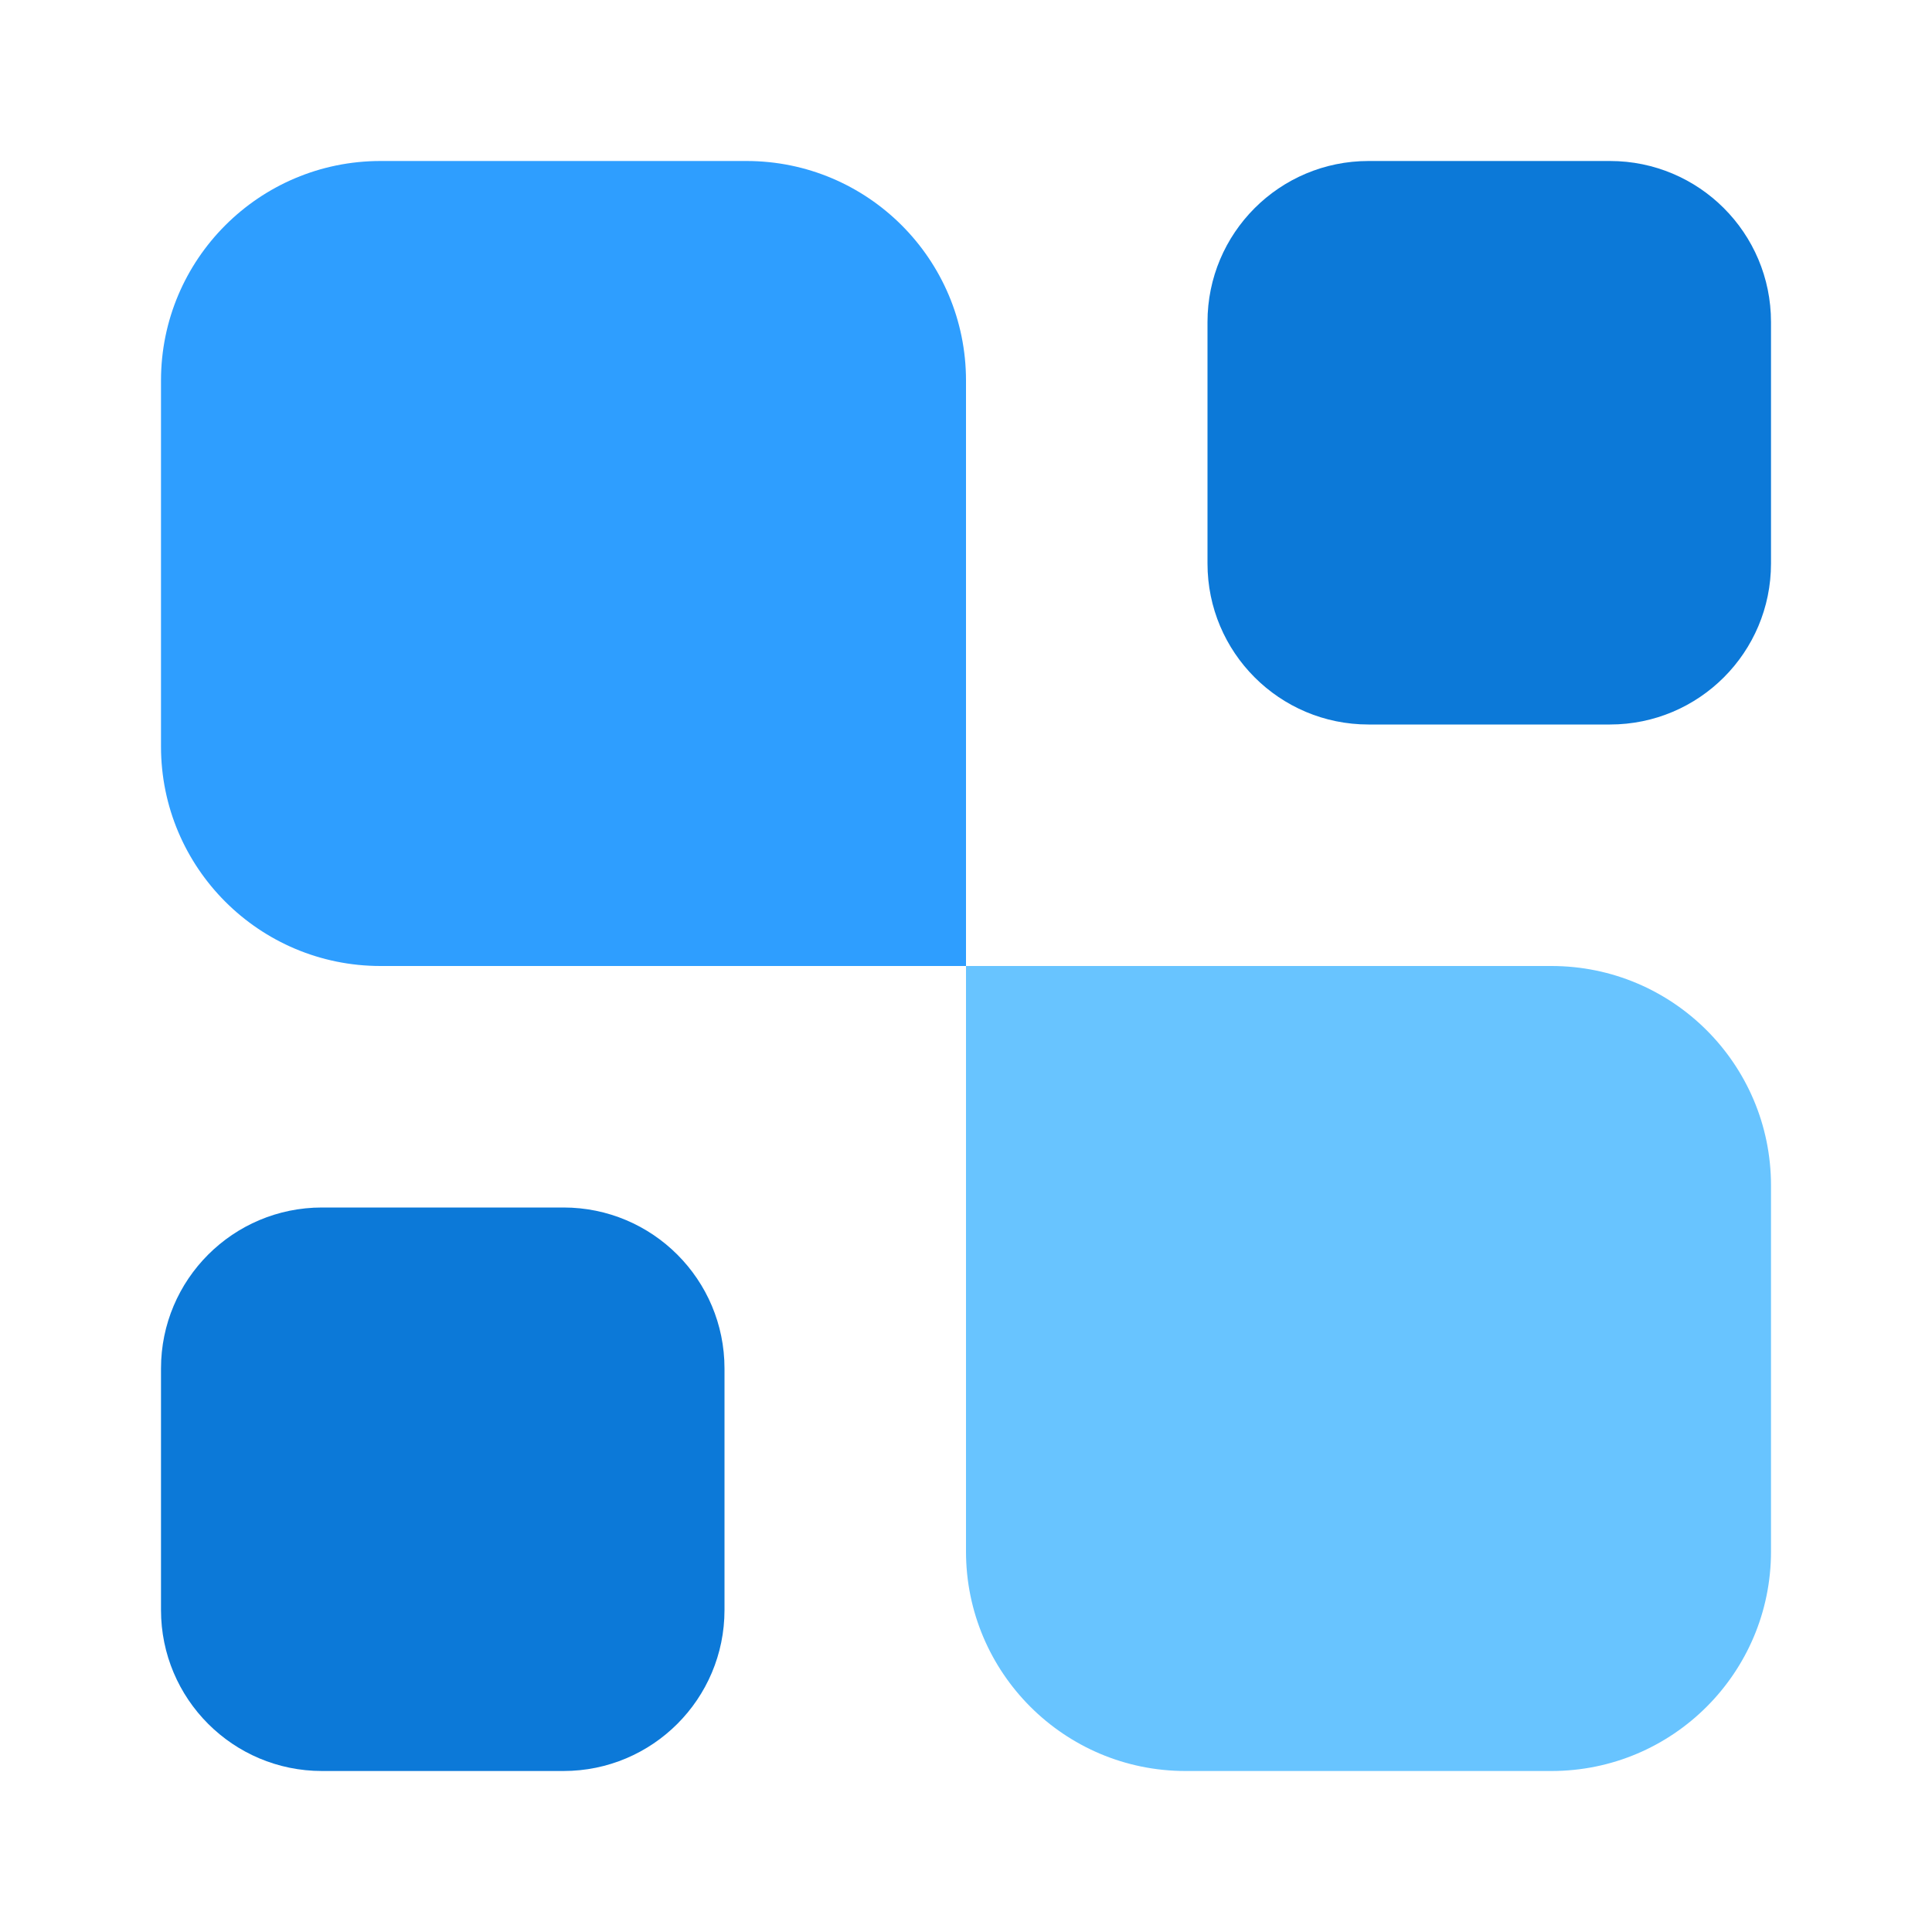
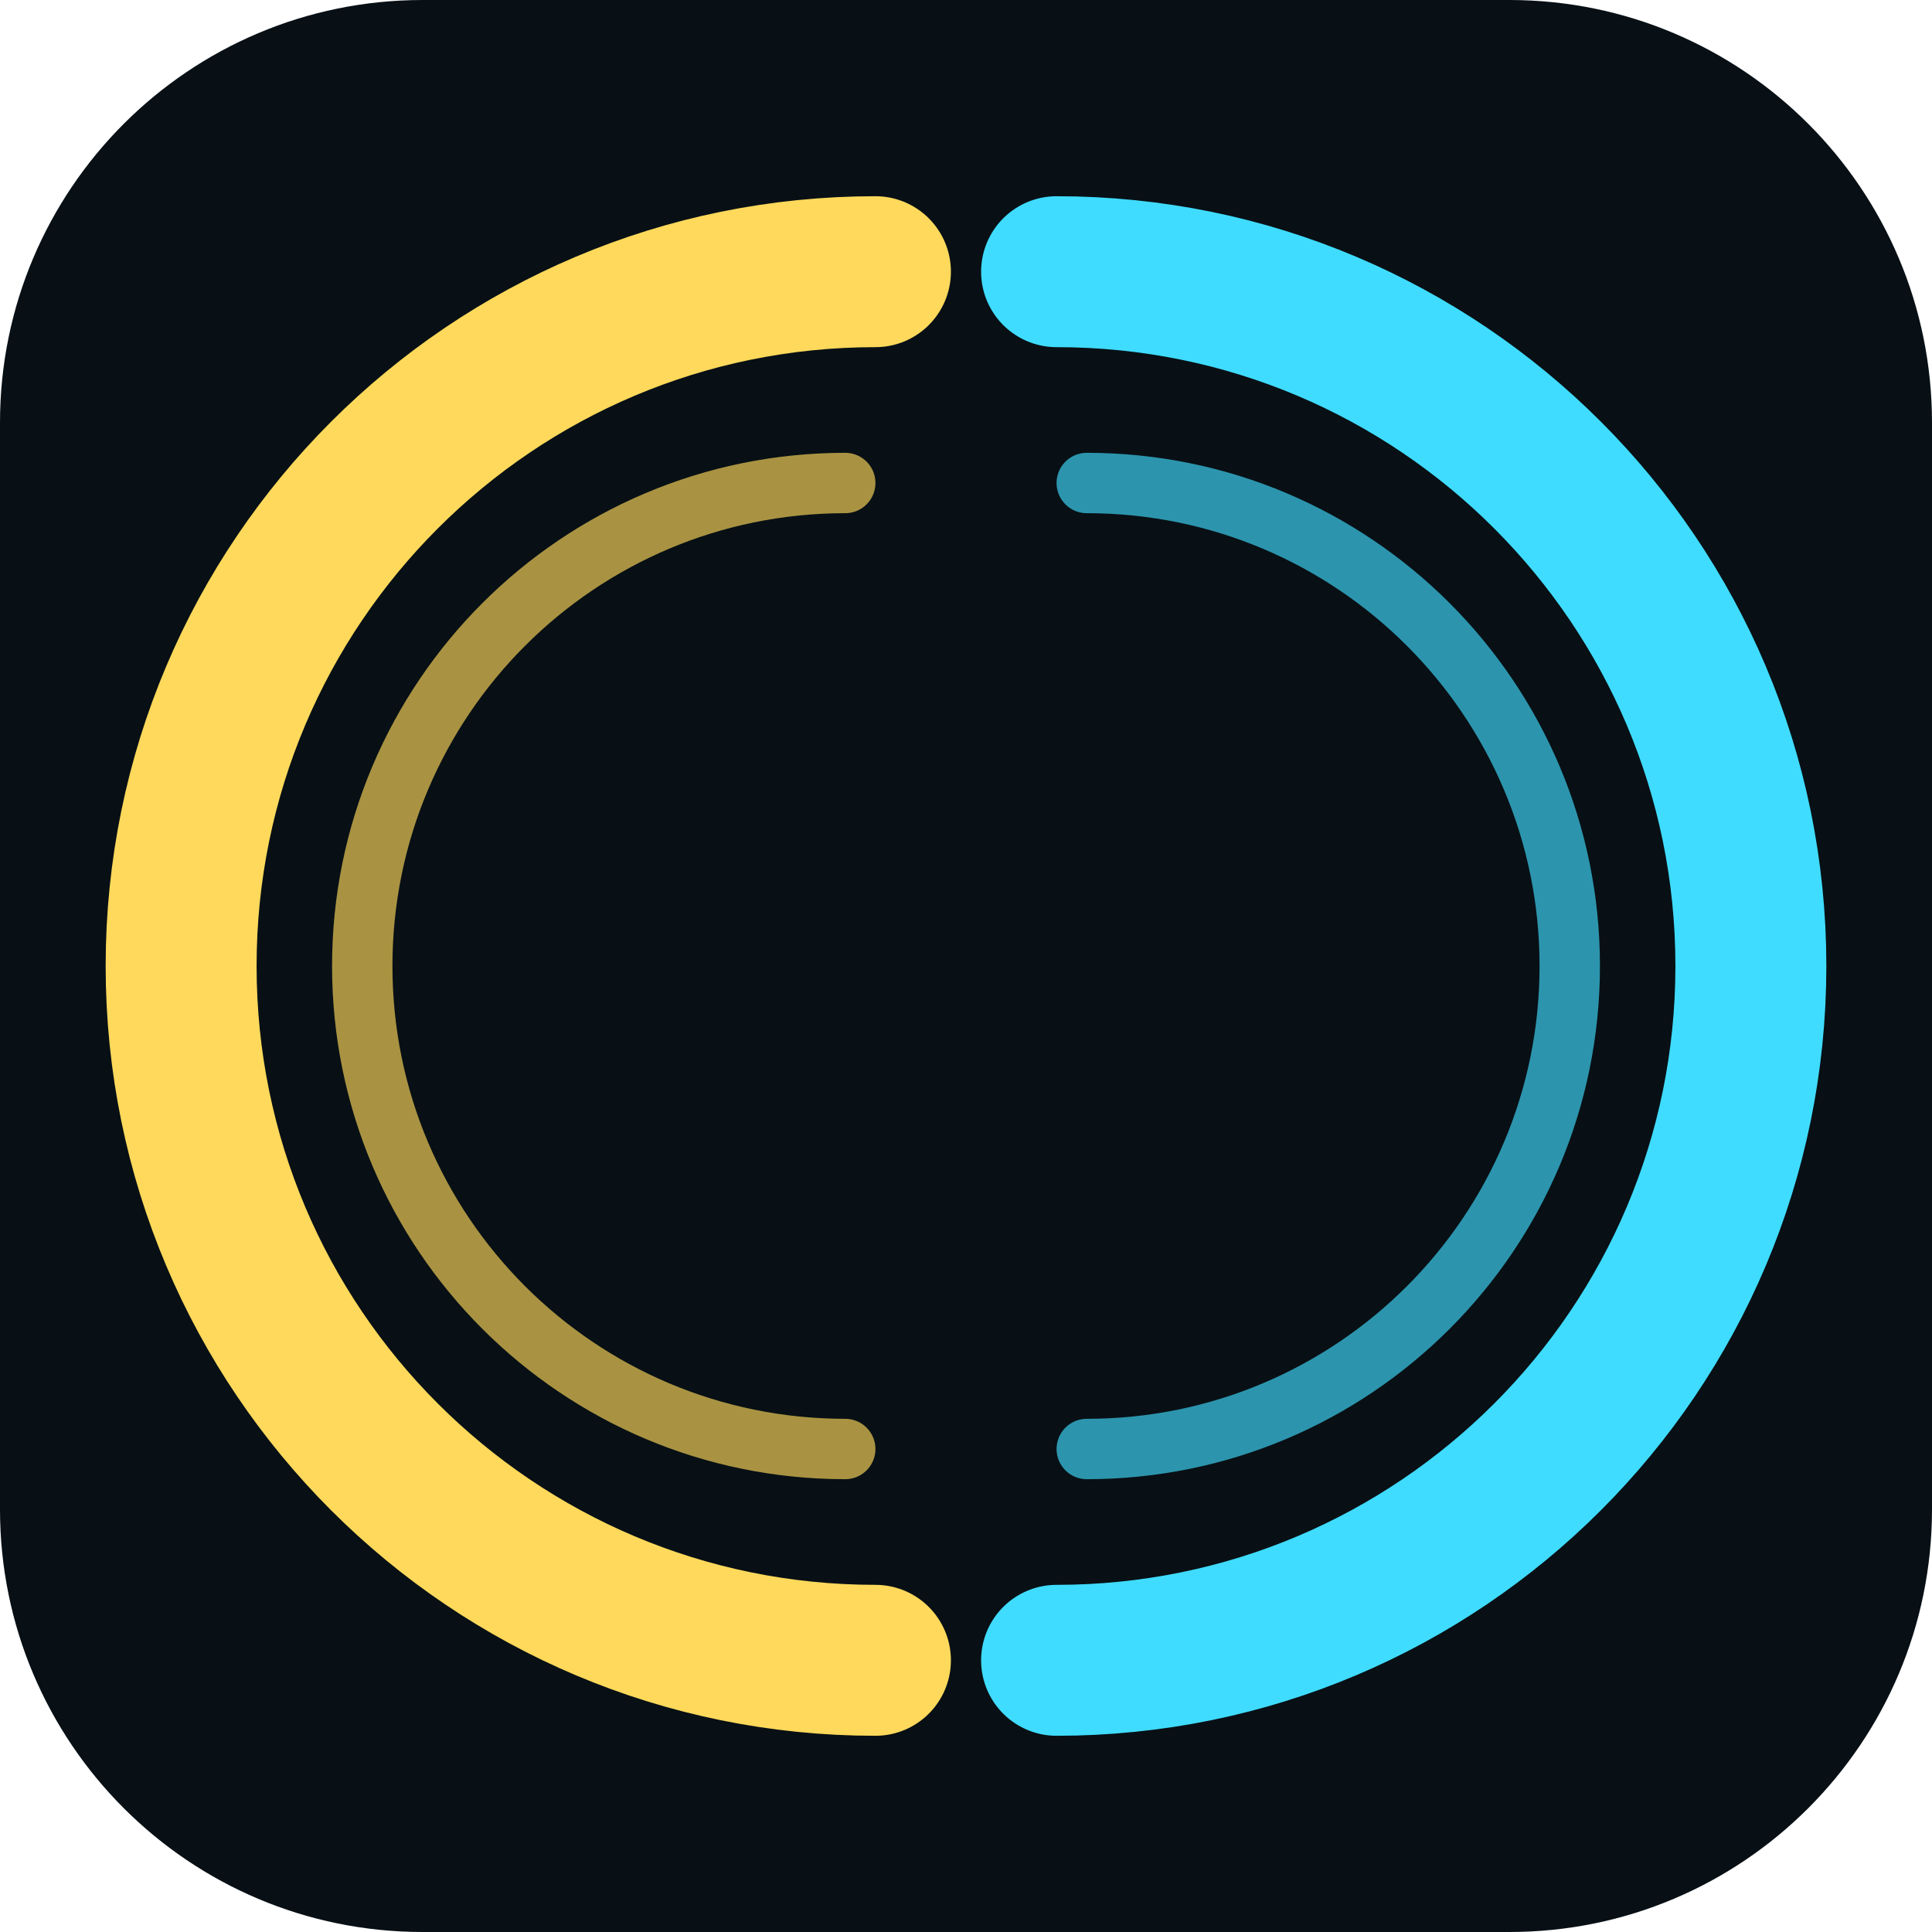
- <svg xmlns="http://www.w3.org/2000/svg" width="24" height="24" viewBox="0 0 24 24" fill="none">
-   <path d="M22 19.273C22 20.779 20.779 22 19.273 22H14.727C13.221 22 12 20.779 12 19.273V12H19.273C20.779 12 22 13.221 22 14.727V19.273Z" fill="#68C4FF" />
-   <path d="M20 2C21.105 2 22 2.895 22 4V7C22 8.105 21.105 9 20 9H17C15.895 9 15 8.105 15 7V4C15 2.895 15.895 2 17 2H20Z" fill="#0C79D8" />
-   <path d="M7 15C8.105 15 9 15.895 9 17V20C9 21.105 8.105 22 7 22H4C2.895 22 2 21.105 2 20V17C2 15.895 2.895 15 4 15H7Z" fill="#0C79D8" />
-   <path d="M12 12H4.727C3.221 12 2 10.779 2 9.273V4.727C2 3.221 3.221 2 4.727 2H9.273C10.779 2 12 3.221 12 4.727V12Z" fill="#2E9EFF" />
+ <svg xmlns="http://www.w3.org/2000/svg" viewBox="0 0 64 64">
+   <rect width="64" height="64" rx="14" fill="#081015" />
+   <g fill="none" stroke-linecap="round">
+     <path d="M29 9A23 23 0 0 0 29 55" stroke="#ffd95b" stroke-width="5" />
+     <path d="M35 9A23 23 0 0 1 35 55" stroke="#3fdcff" stroke-width="5" />
+     <path d="M28 16A16 16 0 0 0 28 48" stroke="#ffd95b" stroke-width="2" opacity=".65" />
+     <path d="M36 16A16 16 0 0 1 36 48" stroke="#3fdcff" stroke-width="2" opacity=".65" />
+   </g>
</svg>
